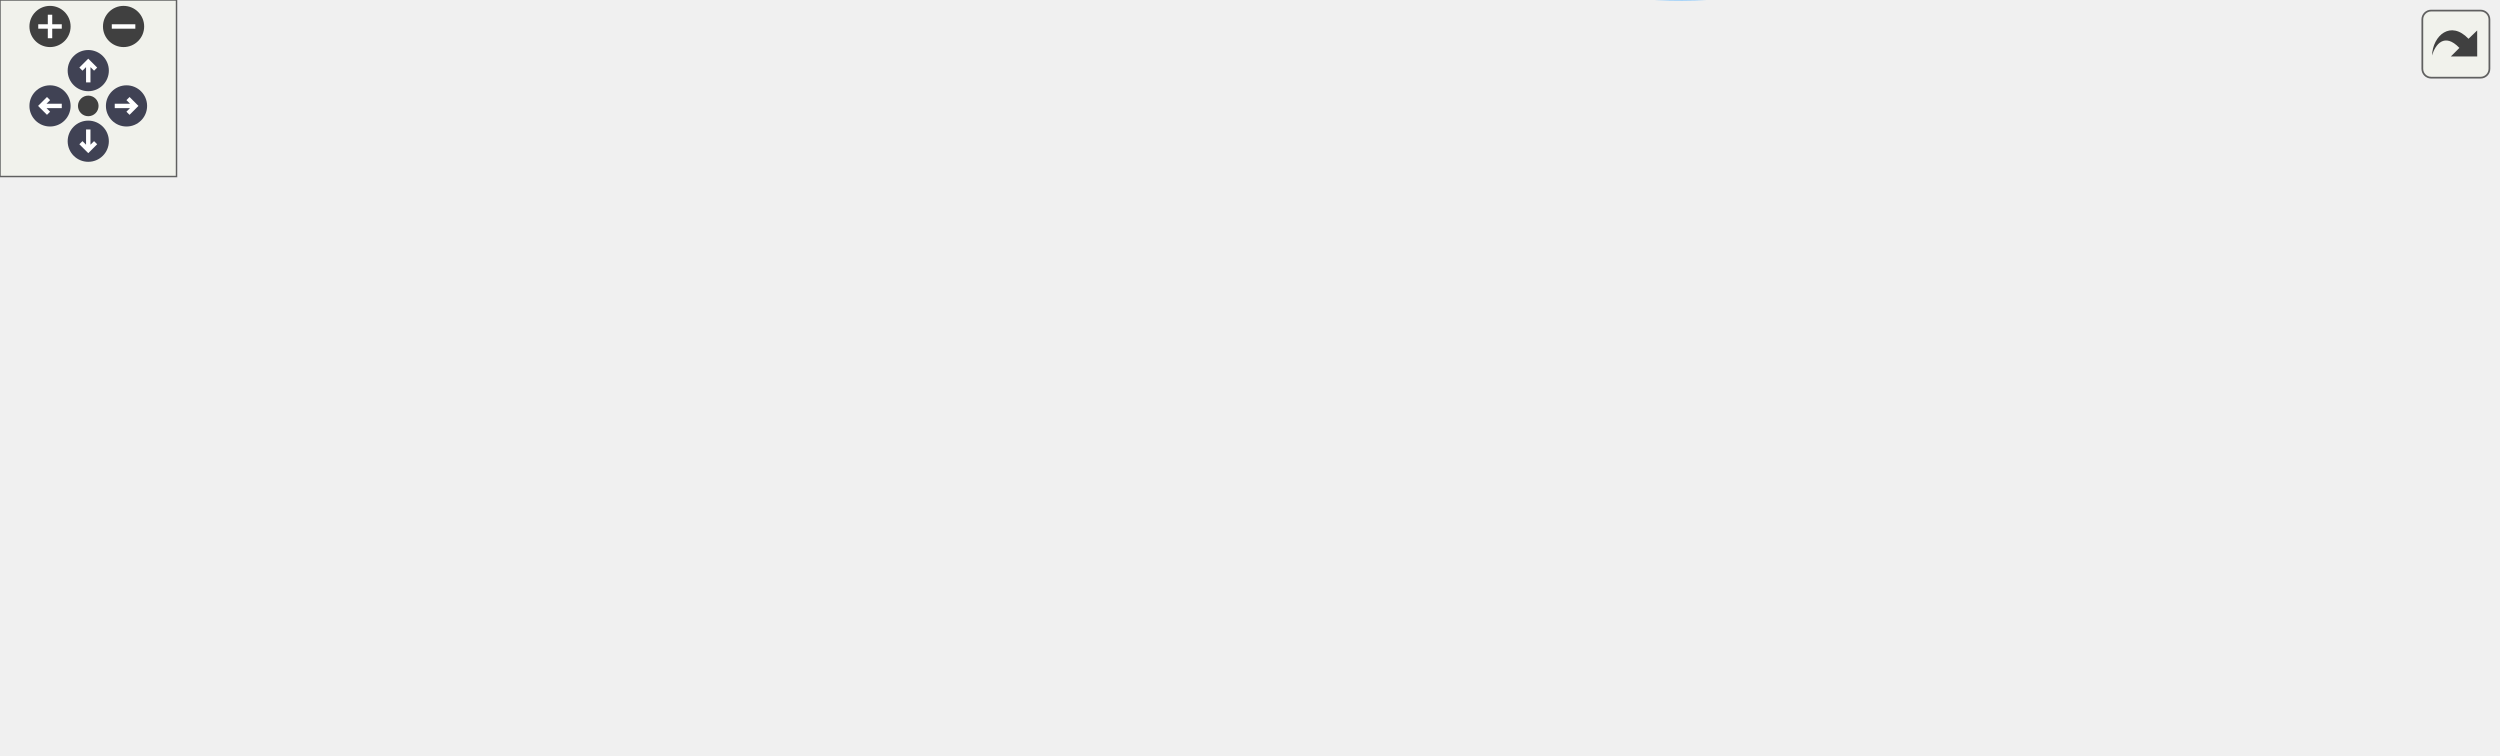
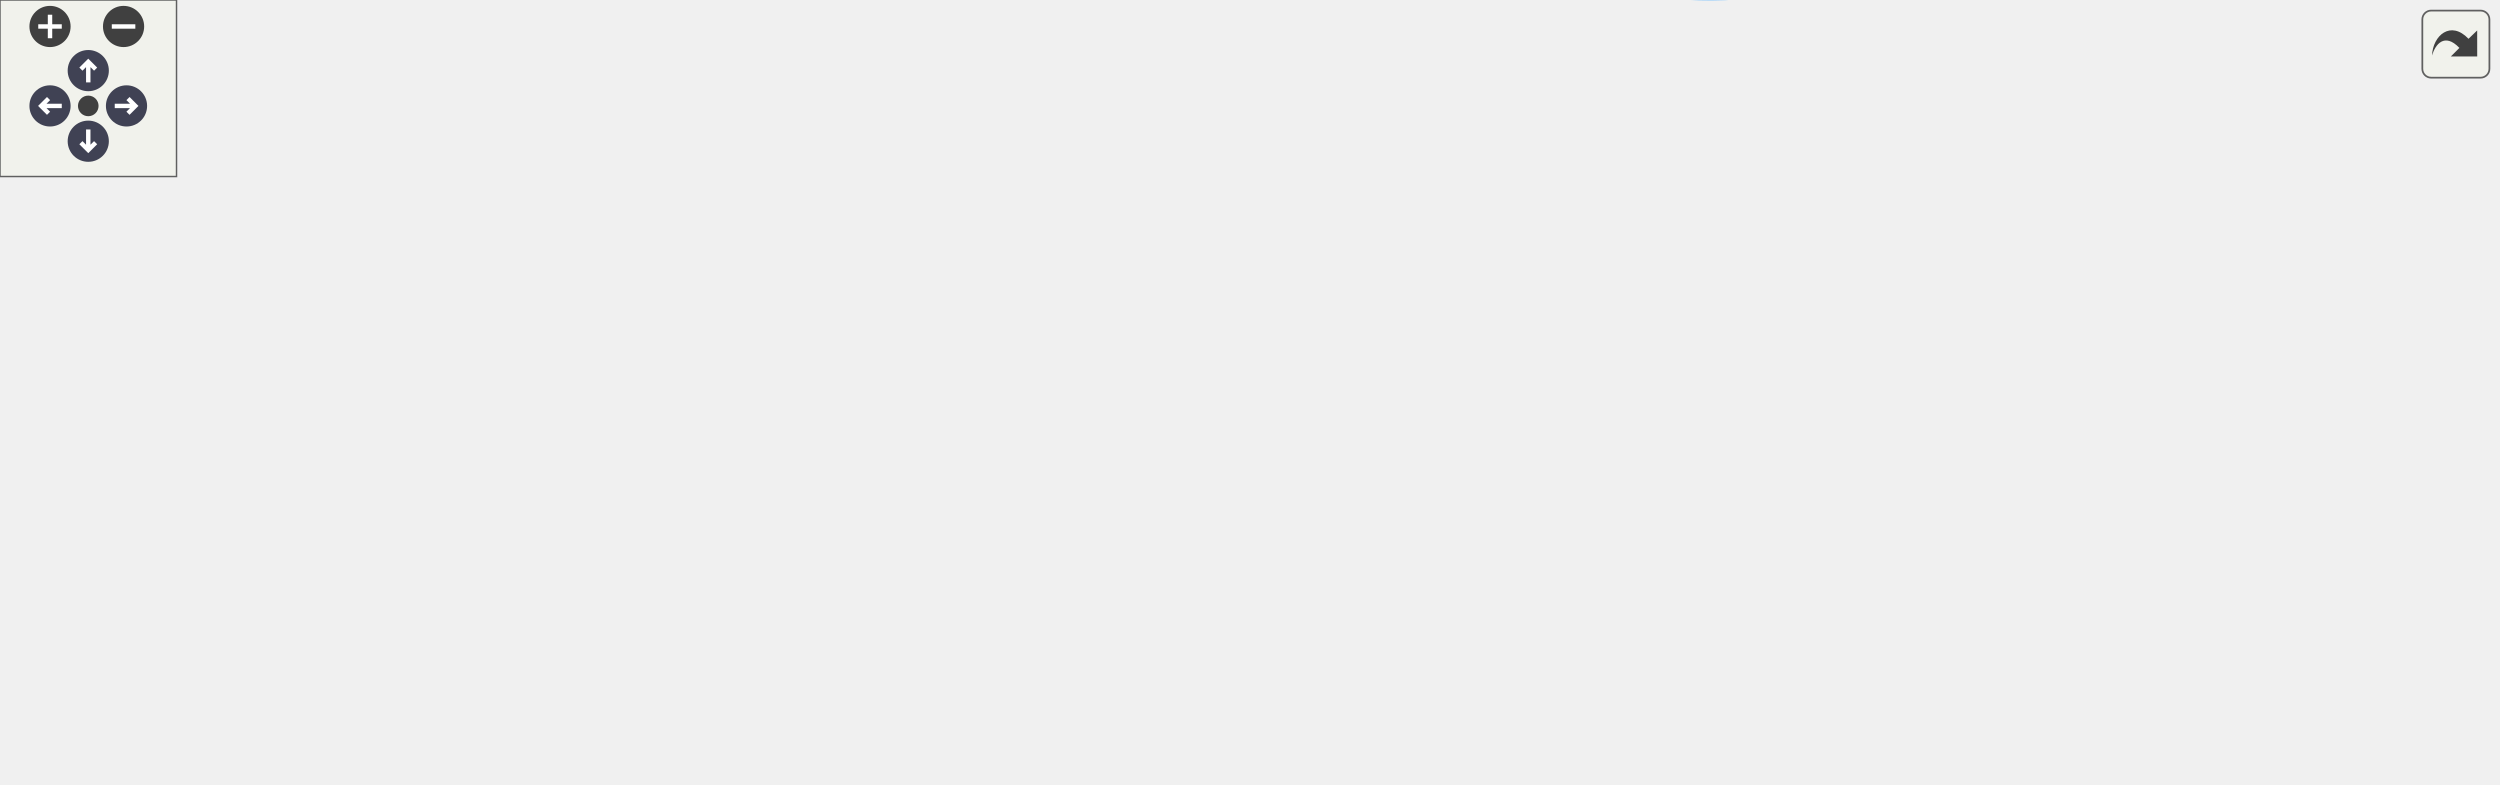
<svg xmlns="http://www.w3.org/2000/svg" xmlns:xlink="http://www.w3.org/1999/xlink" id="main" version="1.1" xml:space="preserve">
  <style type="text/css">
.node, .edge {opacity: 0.7;}
.node.selected, .edge.selected {opacity: 1;}
.edge:hover path { stroke: red; }
.edge:hover polygon { stroke: red; fill: red; }
</style>
  <defs>
    <circle id="rim" cx="0" cy="0" r="7" />
    <circle id="rim2" cx="0" cy="0" r="3.5" />
    <g id="zoomPlus">
      <use xlink:href="#rim" fill="#404040">
        <set attributeName="fill" to="#808080" begin="zoomplus.mouseover" end="zoomplus.mouseout" />
      </use>
      <path d="M-4,0h8M0,-4v8" fill="none" stroke="white" stroke-width="1.5" pointer-events="none" />
    </g>
    <g id="zoomMin">
      <use xlink:href="#rim" fill="#404040">
        <set attributeName="fill" to="#808080" begin="zoomminus.mouseover" end="zoomminus.mouseout" />
      </use>
      <path d="M-4,0h8" fill="none" stroke="white" stroke-width="1.5" pointer-events="none" />
    </g>
    <g id="arrowUp" transform="translate(30 24)">
      <use xlink:href="#rim" />
      <path pointer-events="none" fill="none" stroke="white" stroke-width="1.5" d="M0,-3.0v7 M-2.5,-0.5L0,-3.0L2.5,-0.5" />
    </g>
    <g id="arrowRight" transform="rotate(90) translate(36 -43)">
      <use xlink:href="#rim" />
      <path pointer-events="none" fill="none" stroke="white" stroke-width="1.5" d="M0,-3.0v7 M-2.5,-0.5L0,-3.0L2.5,-0.5" />
    </g>
    <g id="arrowDown" transform="rotate(180) translate(-30 -48)">
      <use xlink:href="#rim" />
      <path pointer-events="none" fill="none" stroke="white" stroke-width="1.5" d="M0,-3.0v7 M-2.5,-0.5L0,-3.0L2.5,-0.5" />
    </g>
    <g id="arrowLeft" transform="rotate(270) translate(-36 17)">
      <use xlink:href="#rim" />
      <path pointer-events="none" fill="none" stroke="white" stroke-width="1.5" d="M0,-3.0v7 M-2.5,-0.5L0,-3.0L2.5,-0.5" />
    </g>
    <g id="resetDef">
      <use xlink:href="#rim2" fill="#404040">
        <set attributeName="fill" to="#808080" begin="reset.mouseover" end="reset.mouseout" />
      </use>
    </g>
  </defs>
  <svg id="graph" class="graph">
    <g id="viewport">
      <g id="Node000001" class="node">
        <g id="a_Node000001">
          <a xlink:title="Gets the current config from the opener, updates the doorbell suppression parameter and sends the new...">
-             <polygon fill="#999999" stroke="#666666" points="124,-102.35 0,-102.35 0,-71.85 124,-71.85 124,-102.35" />
-             <text text-anchor="start" x="8" y="-88.85" font-family="Helvetica,sans-Serif" font-size="10.00">NukiOpener::NukiOpener</text>
-             <text text-anchor="middle" x="62" y="-77.6" font-family="Helvetica,sans-Serif" font-size="10.00">::setDoorbellSuppression</text>
+             <polygon fill="#999999" stroke="#666666" points="124,-123.78 0,-123.78 0,-93.28 124,-93.28 124,-123.78" />
+             <text text-anchor="start" x="8" y="-110.28" font-family="Helvetica,sans-Serif" font-size="10.00">NukiOpener::NukiOpener</text>
+             <text text-anchor="middle" x="62" y="-99.03" font-family="Helvetica,sans-Serif" font-size="10.00">::setDoorbellSuppression</text>
          </a>
        </g>
      </g>
      <g id="Node000002" class="node">
        <g id="a_Node000002">
          <a xlink:href="class_nuki_opener_1_1_nuki_opener.html#adf50e8b8e35409d8aa43de69c43535b5" target="_top" xlink:title="Requests advanced config from Opener via BLE.">
-             <polygon fill="white" stroke="#666666" points="284,-102.35 160,-102.35 160,-71.85 284,-71.85 284,-102.35" />
-             <text text-anchor="start" x="168" y="-88.85" font-family="Helvetica,sans-Serif" font-size="10.00">NukiOpener::NukiOpener</text>
-             <text text-anchor="middle" x="222" y="-77.6" font-family="Helvetica,sans-Serif" font-size="10.00">::requestAdvancedConfig</text>
+             <polygon fill="white" stroke="#666666" points="284,-123.78 160,-123.78 160,-93.28 284,-93.28 284,-123.78" />
+             <text text-anchor="start" x="168" y="-110.28" font-family="Helvetica,sans-Serif" font-size="10.00">NukiOpener::NukiOpener</text>
+             <text text-anchor="middle" x="222" y="-99.03" font-family="Helvetica,sans-Serif" font-size="10.00">::requestAdvancedConfig</text>
          </a>
        </g>
      </g>
      <g id="edge1_Node000001_Node000002" class="edge">
        <g id="a_edge1_Node000001_Node000002">
          <a xlink:title=" ">
-             <path fill="none" stroke="#63b8ff" d="M124.09,-87.1C132,-87.1 140.16,-87.1 148.23,-87.1" />
-             <polygon fill="#63b8ff" stroke="#63b8ff" points="148.04,-90.6 158.04,-87.1 148.04,-83.6 148.04,-90.6" />
+             <path fill="none" stroke="#63b8ff" d="M124.09,-108.53C132,-108.53 140.16,-108.53 148.23,-108.53" />
+             <polygon fill="#63b8ff" stroke="#63b8ff" points="148.04,-112.03 158.04,-108.53 148.04,-105.03 148.04,-112.03" />
          </a>
        </g>
      </g>
      <g id="Node000003" class="node">
        <g id="a_Node000003">
          <a xlink:href="class_nuki_1_1_nuki_ble.html#af1f1e299e8d97e053bba80e92ba285d6" target="_top" xlink:title=" ">
-             <polygon fill="white" stroke="#666666" points="461.25,-96.73 320,-96.73 320,-77.48 461.25,-77.48 461.25,-96.73" />
-             <text text-anchor="middle" x="390.62" y="-83.23" font-family="Helvetica,sans-Serif" font-size="10.00">Nuki::NukiBle::executeAction</text>
+             <polygon fill="white" stroke="#666666" points="461.25,-118.16 320,-118.16 320,-98.91 461.25,-98.91 461.25,-118.16" />
+             <text text-anchor="middle" x="390.62" y="-104.66" font-family="Helvetica,sans-Serif" font-size="10.00">Nuki::NukiBle::executeAction</text>
          </a>
        </g>
      </g>
      <g id="edge2_Node000002_Node000003" class="edge">
        <g id="a_edge2_Node000002_Node000003">
          <a xlink:title=" ">
-             <path fill="none" stroke="#63b8ff" d="M284.1,-87.1C291.93,-87.1 300.04,-87.1 308.12,-87.1" />
-             <polygon fill="#63b8ff" stroke="#63b8ff" points="308,-90.6 318,-87.1 308,-83.6 308,-90.6" />
+             <path fill="none" stroke="#63b8ff" d="M284.1,-108.53C291.93,-108.53 300.04,-108.53 308.12,-108.53" />
+             <polygon fill="#63b8ff" stroke="#63b8ff" points="308,-112.03 318,-108.53 308,-105.03 308,-112.03" />
          </a>
        </g>
      </g>
      <g id="Node000004" class="node">
        <g id="a_Node000004">
          <a xlink:href="class_nuki_1_1_nuki_ble.html#ada0f3beebd95d35c122e25dd3f9eb886" target="_top" xlink:title=" ">
-             <polygon fill="white" stroke="#666666" points="645.25,-173.35 507.75,-173.35 507.75,-142.85 645.25,-142.85 645.25,-173.35" />
-             <text text-anchor="start" x="515.75" y="-159.85" font-family="Helvetica,sans-Serif" font-size="10.00">Nuki::NukiBle::cmdChallAcc</text>
-             <text text-anchor="middle" x="576.5" y="-148.6" font-family="Helvetica,sans-Serif" font-size="10.00">StateMachine</text>
+             <polygon fill="white" stroke="#666666" points="645.25,-145.78 507.75,-145.78 507.75,-115.28 645.25,-115.28 645.25,-145.78" />
+             <text text-anchor="start" x="515.75" y="-132.28" font-family="Helvetica,sans-Serif" font-size="10.00">Nuki::NukiBle::cmdChallAcc</text>
+             <text text-anchor="middle" x="576.5" y="-121.03" font-family="Helvetica,sans-Serif" font-size="10.00">StateMachine</text>
          </a>
        </g>
      </g>
      <g id="edge3_Node000003_Node000004" class="edge">
        <g id="a_edge3_Node000003_Node000004">
          <a xlink:title=" ">
-             <path fill="none" stroke="#63b8ff" d="M412.81,-97.09C433.95,-106.87 467.49,-121.9 497.25,-133.1 502.46,-135.06 507.89,-137 513.37,-138.89" />
-             <polygon fill="#63b8ff" stroke="#63b8ff" points="511.86,-142.08 522.46,-141.95 514.1,-135.44 511.86,-142.08" />
+             <path fill="none" stroke="#63b8ff" d="M461.66,-116.91C472.93,-118.26 484.66,-119.66 496.13,-121.04" />
+             <polygon fill="#63b8ff" stroke="#63b8ff" points="495.63,-124.5 505.97,-122.21 496.46,-117.55 495.63,-124.5" />
          </a>
        </g>
      </g>
      <g id="Node000005" class="node">
        <g id="a_Node000005">
          <a xlink:href="class_nuki_1_1_nuki_ble.html#a6e8fca90c04249660dce6cb993eb4495" target="_top" xlink:title=" ">
-             <polygon fill="white" stroke="#666666" points="848.75,-169.35 691.75,-169.35 691.75,-138.85 848.75,-138.85 848.75,-169.35" />
-             <text text-anchor="start" x="699.75" y="-155.85" font-family="Helvetica,sans-Serif" font-size="10.00">Nuki::NukiBle::extendDisconnect</text>
-             <text text-anchor="middle" x="770.25" y="-144.6" font-family="Helvetica,sans-Serif" font-size="10.00">Timeout</text>
-           </a>
-         </g>
-       </g>
-       <g id="edge15_Node000003_Node000005" class="edge">
-         <g id="a_edge15_Node000003_Node000005">
-           <a xlink:title=" ">
-             <path fill="none" stroke="#63b8ff" d="M398.64,-97.14C413.79,-117.83 451.89,-164.7 497.25,-182.1 569.76,-209.91 660.67,-190.75 716.86,-173.28" />
-             <polygon fill="#63b8ff" stroke="#63b8ff" points="717.72,-176.68 726.18,-170.29 715.58,-170.02 717.72,-176.68" />
+             <polygon fill="white" stroke="#666666" points="848.75,-186.78 691.75,-186.78 691.75,-156.28 848.75,-156.28 848.75,-186.78" />
+             <text text-anchor="start" x="699.75" y="-173.28" font-family="Helvetica,sans-Serif" font-size="10.00">Nuki::NukiBle::extendDisconnect</text>
+             <text text-anchor="middle" x="770.25" y="-162.03" font-family="Helvetica,sans-Serif" font-size="10.00">Timeout</text>
+           </a>
+         </g>
+       </g>
+       <g id="edge16_Node000003_Node000005" class="edge">
+         <g id="a_edge16_Node000003_Node000005">
+           <a xlink:title=" ">
+             <path fill="none" stroke="#63b8ff" d="M399.91,-118.58C416.2,-137.45 454.56,-177.63 497.25,-192.53 566.63,-216.76 651.82,-203.9 708.18,-190.02" />
+             <polygon fill="#63b8ff" stroke="#63b8ff" points="708.76,-193.48 717.58,-187.61 707.03,-186.7 708.76,-193.48" />
          </a>
        </g>
      </g>
      <g id="Node000006" class="node">
        <g id="a_Node000006">
          <a xlink:href="class_nuki_1_1_nuki_ble.html#ac7ce691d9c3e586474655d1663eb2e20" target="_top" xlink:title=" ">
-             <polygon fill="white" stroke="#666666" points="836.38,-78.73 704.12,-78.73 704.12,-59.48 836.38,-59.48 836.38,-78.73" />
-             <text text-anchor="middle" x="770.25" y="-65.23" font-family="Helvetica,sans-Serif" font-size="10.00">Nuki::NukiBle::logMessage</text>
-           </a>
-         </g>
-       </g>
-       <g id="edge16_Node000003_Node000006" class="edge">
-         <g id="a_edge16_Node000003_Node000006">
-           <a xlink:title=" ">
-             <path fill="none" stroke="#63b8ff" d="M401.56,-77.03C419.03,-60.1 457.24,-26.58 497.25,-14.1 564.5,6.88 587.09,1.66 655.75,-14.1 688.36,-21.59 722.48,-39.73 744.69,-53.14" />
-             <polygon fill="#63b8ff" stroke="#63b8ff" points="742.66,-56 753,-58.3 746.35,-50.06 742.66,-56" />
+             <polygon fill="white" stroke="#666666" points="836.38,-137.16 704.12,-137.16 704.12,-117.91 836.38,-117.91 836.38,-137.16" />
+             <text text-anchor="middle" x="770.25" y="-123.66" font-family="Helvetica,sans-Serif" font-size="10.00">Nuki::NukiBle::logMessage</text>
+           </a>
+         </g>
+       </g>
+       <g id="edge17_Node000003_Node000006" class="edge">
+         <g id="a_edge17_Node000003_Node000006">
+           <a xlink:title=" ">
+             <path fill="none" stroke="#63b8ff" d="M461.51,-107.02C473.43,-106.82 485.7,-106.64 497.25,-106.53 567.69,-105.87 585.6,-100.1 655.75,-106.53 674.84,-108.28 695.51,-111.66 713.91,-115.2" />
+             <polygon fill="#63b8ff" stroke="#63b8ff" points="713.07,-118.6 723.56,-117.12 714.43,-111.73 713.07,-118.6" />
          </a>
        </g>
      </g>
      <g id="Node000007" class="node">
        <g id="a_Node000007">
          <a xlink:href="class_nuki_1_1_nuki_ble.html#af3650133f46aeca48a5f01b95d23ab71" target="_top" xlink:title=" ">
-             <polygon fill="white" stroke="#666666" points="843.88,-116.73 696.62,-116.73 696.62,-97.48 843.88,-97.48 843.88,-116.73" />
-             <text text-anchor="middle" x="770.25" y="-103.23" font-family="Helvetica,sans-Serif" font-size="10.00">Nuki::NukiBle::logMessageVar</text>
-           </a>
-         </g>
-       </g>
-       <g id="edge17_Node000003_Node000007" class="edge">
-         <g id="a_edge17_Node000003_Node000007">
-           <a xlink:title=" ">
-             <path fill="none" stroke="#63b8ff" d="M411.2,-77.03C456.43,-55.24 570.83,-8.66 655.75,-47.1 677.84,-57.1 671.02,-75.52 691.75,-88.1 694.68,-89.88 697.76,-91.49 700.94,-92.95" />
-             <polygon fill="#63b8ff" stroke="#63b8ff" points="699.38,-96.09 709.97,-96.55 701.98,-89.59 699.38,-96.09" />
+             <polygon fill="white" stroke="#666666" points="843.88,-97.16 696.62,-97.16 696.62,-77.91 843.88,-77.91 843.88,-97.16" />
+             <text text-anchor="middle" x="770.25" y="-83.66" font-family="Helvetica,sans-Serif" font-size="10.00">Nuki::NukiBle::logMessageVar</text>
+           </a>
+         </g>
+       </g>
+       <g id="edge18_Node000003_Node000007" class="edge">
+         <g id="a_edge18_Node000003_Node000007">
+           <a xlink:title=" ">
+             <path fill="none" stroke="#63b8ff" d="M399.3,-98.62C415.11,-79.14 453.49,-36.37 497.25,-20.53 563.49,3.44 591.92,9.27 655.75,-20.53 678.33,-31.08 671,-49.73 691.75,-63.53 697.6,-67.42 704.11,-70.71 710.8,-73.48" />
+             <polygon fill="#63b8ff" stroke="#63b8ff" points="709.39,-76.69 719.99,-76.89 711.83,-70.13 709.39,-76.69" />
          </a>
        </g>
      </g>
      <g id="Node000008" class="node">
        <g id="a_Node000008">
          <a xlink:href="class_nuki_1_1_nuki_ble.html#a59169a9f492793762e3c6ba39b611b07" target="_top" xlink:title=" ">
-             <polygon fill="white" stroke="#666666" points="648.25,-124.35 504.75,-124.35 504.75,-93.85 648.25,-93.85 648.25,-124.35" />
-             <text text-anchor="start" x="512.75" y="-110.85" font-family="Helvetica,sans-Serif" font-size="10.00">Nuki::NukiBle::cmdChallState</text>
-             <text text-anchor="middle" x="576.5" y="-99.6" font-family="Helvetica,sans-Serif" font-size="10.00">Machine</text>
+             <polygon fill="white" stroke="#666666" points="648.25,-59.78 504.75,-59.78 504.75,-29.28 648.25,-29.28 648.25,-59.78" />
+             <text text-anchor="start" x="512.75" y="-46.28" font-family="Helvetica,sans-Serif" font-size="10.00">Nuki::NukiBle::cmdChallState</text>
+             <text text-anchor="middle" x="576.5" y="-35.03" font-family="Helvetica,sans-Serif" font-size="10.00">Machine</text>
          </a>
        </g>
      </g>
      <g id="edge7_Node000003_Node000008" class="edge">
        <g id="a_edge7_Node000003_Node000008">
          <a xlink:title=" ">
-             <path fill="none" stroke="#63b8ff" d="M461.66,-95.48C471.95,-96.71 482.62,-97.99 493.13,-99.25" />
-             <polygon fill="#63b8ff" stroke="#63b8ff" points="492.59,-102.71 502.93,-100.42 493.42,-95.76 492.59,-102.71" />
+             <path fill="none" stroke="#63b8ff" d="M420.36,-98.53C446.85,-89.31 486.93,-75.36 519.71,-63.95" />
+             <polygon fill="#63b8ff" stroke="#63b8ff" points="520.8,-67.28 529.09,-60.69 518.49,-60.67 520.8,-67.28" />
+           </a>
+         </g>
+       </g>
+       <g id="Node000010" class="node">
+         <g id="a_Node000010">
+           <a xlink:href="class_nuki_1_1_nuki_ble.html#ad135bb1455665decfddff67772c1d411" target="_top" xlink:title=" ">
+             <polygon fill="white" stroke="#666666" points="655.75,-183.16 497.25,-183.16 497.25,-163.91 655.75,-163.91 655.75,-183.16" />
+             <text text-anchor="middle" x="576.5" y="-169.66" font-family="Helvetica,sans-Serif" font-size="10.00">Nuki::NukiBle::cmdStateMachine</text>
+           </a>
+         </g>
+       </g>
+       <g id="edge12_Node000003_Node000010" class="edge">
+         <g id="a_edge12_Node000003_Node000010">
+           <a xlink:title=" ">
+             <path fill="none" stroke="#63b8ff" d="M411.86,-118.59C432.82,-128.72 466.73,-144.27 497.25,-154.53 503.77,-156.73 510.68,-158.78 517.58,-160.66" />
+             <polygon fill="#63b8ff" stroke="#63b8ff" points="516.34,-163.96 526.9,-163.1 518.11,-157.19 516.34,-163.96" />
+           </a>
+         </g>
+       </g>
+       <g id="edge4_Node000004_Node000005" class="edge">
+         <g id="a_edge4_Node000004_Node000005">
+           <a xlink:title=" ">
+             <path fill="none" stroke="#63b8ff" d="M645.64,-145.1C658.34,-147.82 671.75,-150.69 684.87,-153.49" />
+             <polygon fill="#63b8ff" stroke="#63b8ff" points="683.81,-156.84 694.32,-155.51 685.27,-150 683.81,-156.84" />
+           </a>
+         </g>
+       </g>
+       <g id="edge5_Node000004_Node000006" class="edge">
+         <g id="a_edge5_Node000004_Node000006">
+           <a xlink:title=" ">
+             <path fill="none" stroke="#63b8ff" d="M645.64,-129.47C660.89,-129.23 677.16,-128.97 692.72,-128.73" />
+             <polygon fill="#63b8ff" stroke="#63b8ff" points="692.44,-132.24 702.38,-128.58 692.33,-125.24 692.44,-132.24" />
+           </a>
+         </g>
+       </g>
+       <g id="edge6_Node000004_Node000007" class="edge">
+         <g id="a_edge6_Node000004_Node000007">
+           <a xlink:title=" ">
+             <path fill="none" stroke="#63b8ff" d="M645.64,-115.25C667.73,-110.3 691.95,-104.87 713.07,-100.13" />
+             <polygon fill="#63b8ff" stroke="#63b8ff" points="713.65,-103.59 722.64,-97.99 712.11,-96.76 713.65,-103.59" />
+           </a>
+         </g>
+       </g>
+       <g id="edge8_Node000008_Node000005" class="edge">
+         <g id="a_edge8_Node000008_Node000005">
+           <a xlink:title=" ">
+             <path fill="none" stroke="#63b8ff" d="M599.22,-60.19C615.38,-72.21 637.68,-89.57 655.75,-106.53 673.18,-122.91 671.68,-133.53 691.75,-146.53 694.14,-148.08 696.63,-149.54 699.19,-150.91" />
+             <polygon fill="#63b8ff" stroke="#63b8ff" points="697.48,-153.97 708.01,-155.15 700.51,-147.66 697.48,-153.97" />
+           </a>
+         </g>
+       </g>
+       <g id="edge10_Node000008_Node000006" class="edge">
+         <g id="a_edge10_Node000008_Node000006">
+           <a xlink:title=" ">
+             <path fill="none" stroke="#63b8ff" d="M628.52,-60.17C637.88,-63.94 647.34,-68.4 655.75,-73.53 674.27,-84.85 672.74,-96.06 691.75,-106.53 696.74,-109.28 702.1,-111.68 707.6,-113.78" />
+             <polygon fill="#63b8ff" stroke="#63b8ff" points="706.25,-117.02 716.84,-116.97 708.53,-110.4 706.25,-117.02" />
+           </a>
+         </g>
+       </g>
+       <g id="edge11_Node000008_Node000007" class="edge">
+         <g id="a_edge11_Node000008_Node000007">
+           <a xlink:title=" ">
+             <path fill="none" stroke="#63b8ff" d="M647.54,-60.24C669.11,-65.08 692.57,-70.34 713.09,-74.94" />
+             <polygon fill="#63b8ff" stroke="#63b8ff" points="712.15,-78.32 722.67,-77.09 713.68,-71.49 712.15,-78.32" />
          </a>
        </g>
      </g>
      <g id="Node000009" class="node">
        <g id="a_Node000009">
-           <a xlink:href="class_nuki_1_1_nuki_ble.html#ad135bb1455665decfddff67772c1d411" target="_top" xlink:title=" ">
-             <polygon fill="white" stroke="#666666" points="655.75,-75.73 497.25,-75.73 497.25,-56.48 655.75,-56.48 655.75,-75.73" />
-             <text text-anchor="middle" x="576.5" y="-62.23" font-family="Helvetica,sans-Serif" font-size="10.00">Nuki::NukiBle::cmdStateMachine</text>
-           </a>
-         </g>
-       </g>
-       <g id="edge11_Node000003_Node000009" class="edge">
-         <g id="a_edge11_Node000003_Node000009">
-           <a xlink:title=" ">
-             <path fill="none" stroke="#63b8ff" d="M461.66,-79.1C469.53,-78.21 477.62,-77.28 485.69,-76.36" />
-             <polygon fill="#63b8ff" stroke="#63b8ff" points="486.01,-79.85 495.55,-75.23 485.22,-72.89 486.01,-79.85" />
-           </a>
-         </g>
-       </g>
-       <g id="edge4_Node000004_Node000005" class="edge">
-         <g id="a_edge4_Node000004_Node000005">
-           <a xlink:title=" ">
-             <path fill="none" stroke="#63b8ff" d="M645.64,-156.68C656.79,-156.45 668.47,-156.2 680.03,-155.96" />
-             <polygon fill="#63b8ff" stroke="#63b8ff" points="680.08,-159.46 690.01,-155.76 679.94,-152.46 680.08,-159.46" />
-           </a>
-         </g>
-       </g>
-       <g id="edge5_Node000004_Node000006" class="edge">
-         <g id="a_edge5_Node000004_Node000006">
-           <a xlink:title=" ">
-             <path fill="none" stroke="#63b8ff" d="M638.97,-142.38C644.88,-139.73 650.58,-136.66 655.75,-133.1 676.85,-118.58 670.16,-101.89 691.75,-88.1 694.34,-86.45 697.07,-84.94 699.88,-83.56" />
-             <polygon fill="#63b8ff" stroke="#63b8ff" points="701.16,-86.82 709.01,-79.7 698.44,-80.37 701.16,-86.82" />
-           </a>
-         </g>
-       </g>
-       <g id="edge6_Node000004_Node000007" class="edge">
-         <g id="a_edge6_Node000004_Node000007">
-           <a xlink:title=" ">
-             <path fill="none" stroke="#63b8ff" d="M636.6,-142.38C663.44,-135.25 694.81,-126.9 720.3,-120.12" />
-             <polygon fill="#63b8ff" stroke="#63b8ff" points="720.97,-123.56 729.74,-117.61 719.18,-116.8 720.97,-123.56" />
-           </a>
-         </g>
-       </g>
-       <g id="edge8_Node000008_Node000005" class="edge">
-         <g id="a_edge8_Node000008_Node000005">
-           <a xlink:title=" ">
-             <path fill="none" stroke="#63b8ff" d="M644.56,-124.84C659.6,-128.37 675.68,-132.14 691.12,-135.77" />
-             <polygon fill="#63b8ff" stroke="#63b8ff" points="690.21,-139.15 700.75,-138.03 691.81,-132.33 690.21,-139.15" />
-           </a>
-         </g>
-       </g>
-       <g id="edge9_Node000008_Node000006" class="edge">
-         <g id="a_edge9_Node000008_Node000006">
-           <a xlink:title=" ">
-             <path fill="none" stroke="#63b8ff" d="M648.63,-94.26C668.76,-90.06 690.46,-85.54 709.83,-81.5" />
-             <polygon fill="#63b8ff" stroke="#63b8ff" points="710.38,-84.96 719.45,-79.49 708.95,-78.11 710.38,-84.96" />
-           </a>
-         </g>
-       </g>
-       <g id="edge10_Node000008_Node000007" class="edge">
-         <g id="a_edge10_Node000008_Node000007">
-           <a xlink:title=" ">
-             <path fill="none" stroke="#63b8ff" d="M648.63,-108.36C660.42,-108.24 672.75,-108.11 684.83,-107.98" />
-             <polygon fill="#63b8ff" stroke="#63b8ff" points="684.84,-111.48 694.8,-107.88 684.76,-104.48 684.84,-111.48" />
-           </a>
-         </g>
-       </g>
-       <g id="edge12_Node000009_Node000005" class="edge">
-         <g id="a_edge12_Node000009_Node000005">
-           <a xlink:title=" ">
-             <path fill="none" stroke="#63b8ff" d="M636.34,-76.18C643.14,-78.55 649.77,-81.48 655.75,-85.1 676.5,-97.66 671.71,-112.44 691.75,-126.1 695.85,-128.9 700.26,-131.45 704.83,-133.77" />
-             <polygon fill="#63b8ff" stroke="#63b8ff" points="703.08,-136.82 713.62,-137.86 706.03,-130.47 703.08,-136.82" />
-           </a>
-         </g>
-       </g>
-       <g id="edge13_Node000009_Node000006" class="edge">
-         <g id="a_edge13_Node000009_Node000006">
-           <a xlink:title=" ">
-             <path fill="none" stroke="#63b8ff" d="M656.05,-67.33C668.04,-67.52 680.4,-67.71 692.36,-67.9" />
-             <polygon fill="#63b8ff" stroke="#63b8ff" points="692.1,-71.4 702.16,-68.05 692.21,-64.4 692.1,-71.4" />
-           </a>
-         </g>
-       </g>
-       <g id="edge14_Node000009_Node000007" class="edge">
-         <g id="a_edge14_Node000009_Node000007">
-           <a xlink:title=" ">
-             <path fill="none" stroke="#63b8ff" d="M624.41,-76.13C650.52,-81.72 683.27,-88.72 711.01,-94.65" />
-             <polygon fill="#63b8ff" stroke="#63b8ff" points="710.17,-98.05 720.68,-96.72 711.64,-91.2 710.17,-98.05" />
+           <a xlink:href="class_nuki_1_1_nuki_ble.html#a25207bb564a4b54b8dd8c872177b53a7" target="_top" xlink:title="Returns if BLE is pairing/paired/connected with a Smart Lock Ultra.">
+             <polygon fill="white" stroke="#666666" points="835.25,-54.16 705.25,-54.16 705.25,-34.91 835.25,-34.91 835.25,-54.16" />
+             <text text-anchor="middle" x="770.25" y="-40.66" font-family="Helvetica,sans-Serif" font-size="10.00">Nuki::NukiBle::isLockUltra</text>
+           </a>
+         </g>
+       </g>
+       <g id="edge9_Node000008_Node000009" class="edge">
+         <g id="a_edge9_Node000008_Node000009">
+           <a xlink:title=" ">
+             <path fill="none" stroke="#63b8ff" d="M648.63,-44.53C663.32,-44.53 678.85,-44.53 693.69,-44.53" />
+             <polygon fill="#63b8ff" stroke="#63b8ff" points="693.37,-48.03 703.37,-44.53 693.37,-41.03 693.37,-48.03" />
+           </a>
+         </g>
+       </g>
+       <g id="edge13_Node000010_Node000005" class="edge">
+         <g id="a_edge13_Node000010_Node000005">
+           <a xlink:title=" ">
+             <path fill="none" stroke="#63b8ff" d="M656.05,-172.71C663.99,-172.63 672.1,-172.55 680.14,-172.46" />
+             <polygon fill="#63b8ff" stroke="#63b8ff" points="679.97,-175.96 689.93,-172.36 679.9,-168.97 679.97,-175.96" />
+           </a>
+         </g>
+       </g>
+       <g id="edge14_Node000010_Node000006" class="edge">
+         <g id="a_edge14_Node000010_Node000006">
+           <a xlink:title=" ">
+             <path fill="none" stroke="#63b8ff" d="M619.58,-163.44C648.05,-156.61 685.89,-147.53 716.39,-140.21" />
+             <polygon fill="#63b8ff" stroke="#63b8ff" points="716.89,-143.69 725.8,-137.96 715.26,-136.89 716.89,-143.69" />
+           </a>
+         </g>
+       </g>
+       <g id="edge15_Node000010_Node000007" class="edge">
+         <g id="a_edge15_Node000010_Node000007">
+           <a xlink:title=" ">
+             <path fill="none" stroke="#63b8ff" d="M637.36,-163.49C643.83,-161.11 650.11,-158.17 655.75,-154.53 677.57,-140.47 670.12,-122.88 691.75,-108.53 695.5,-106.05 699.53,-103.85 703.72,-101.92" />
+             <polygon fill="#63b8ff" stroke="#63b8ff" points="705.01,-105.17 712.97,-98.19 702.39,-98.68 705.01,-105.17" />
          </a>
        </g>
      </g>
    </g>
  </svg>
  <g id="navigator" transform="translate(0 0)" fill="#404254">
    <rect fill="#f2f5e9" fill-opacity="0.5" stroke="#606060" stroke-width=".5" x="0" y="0" width="60" height="60" />
    <use id="zoomplus" xlink:href="#zoomPlus" x="17" y="9" />
    <use id="zoomminus" xlink:href="#zoomMin" x="42" y="9" />
    <use id="reset" xlink:href="#resetDef" x="30" y="36" />
    <use id="arrowup" xlink:href="#arrowUp" x="0" y="0" />
    <use id="arrowright" xlink:href="#arrowRight" x="0" y="0" />
    <use id="arrowdown" xlink:href="#arrowDown" x="0" y="0" />
    <use id="arrowleft" xlink:href="#arrowLeft" x="0" y="0" />
  </g>
  <svg viewBox="0 0 15 15" width="100%" height="30px" preserveAspectRatio="xMaxYMin meet">
    <g id="arrow_out" transform="scale(0.3 0.3)">
      <a xlink:href="class_nuki_opener_1_1_nuki_opener_aaf1d1a75887e36ffe3b1f945fcee8bf6_cgraph_org.svg" target="_base">
        <rect id="button" ry="5" rx="5" y="6" x="6" height="38" width="38" fill="#f2f5e9" fill-opacity="0.5" stroke="#606060" stroke-width="1.0" />
        <path id="arrow" d="M 11.5,31.437 C 11.94,20.098 22.043,11.323 32.159,21.979 L 37.069,17.246 C 37.069,17.246 37.088,32 37.088,32 L 22.16,31.978 C 22.16,31.978 26.998,27.14 26.998,27.14 C 18.529,18.264 13.292,25.23 11.5,31.437 z" style="fill:#404040;" />
      </a>
    </g>
  </svg>
  <style type="text/css">

[data-mouse-over-selected='false'] { opacity: 0.7; }
[data-mouse-over-selected='true']  { opacity: 1.0; }

</style>
</svg>
